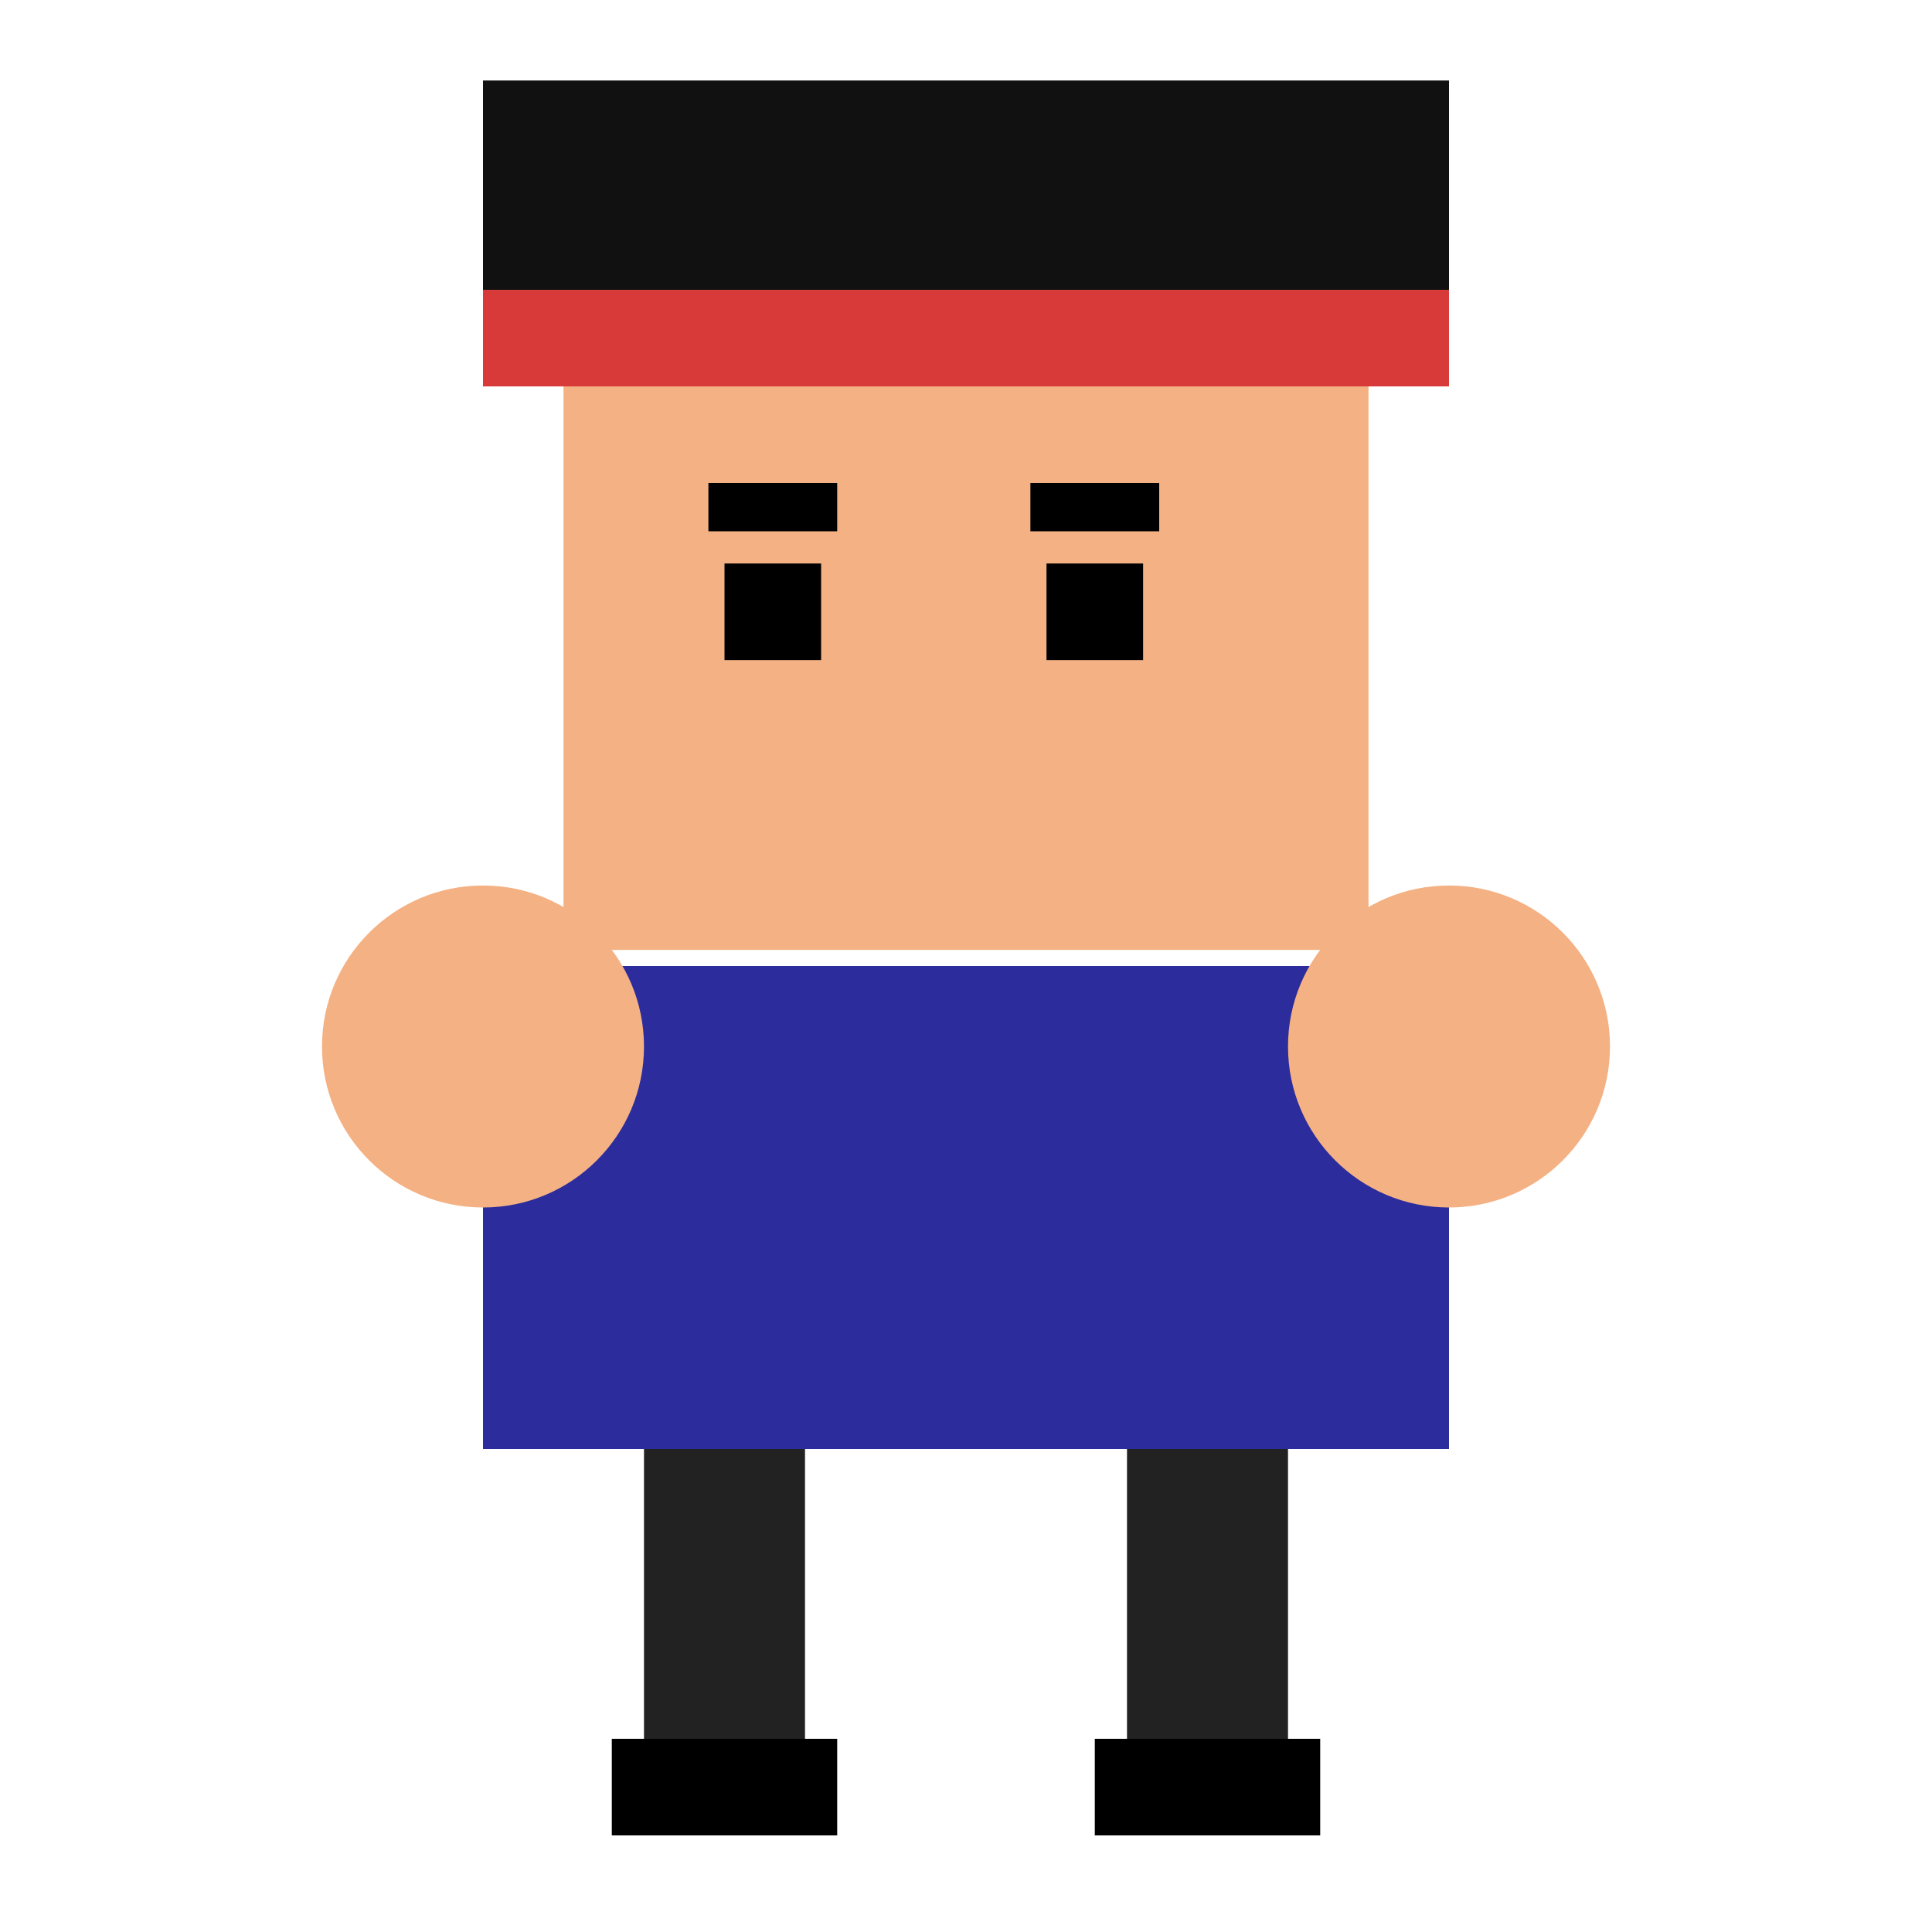
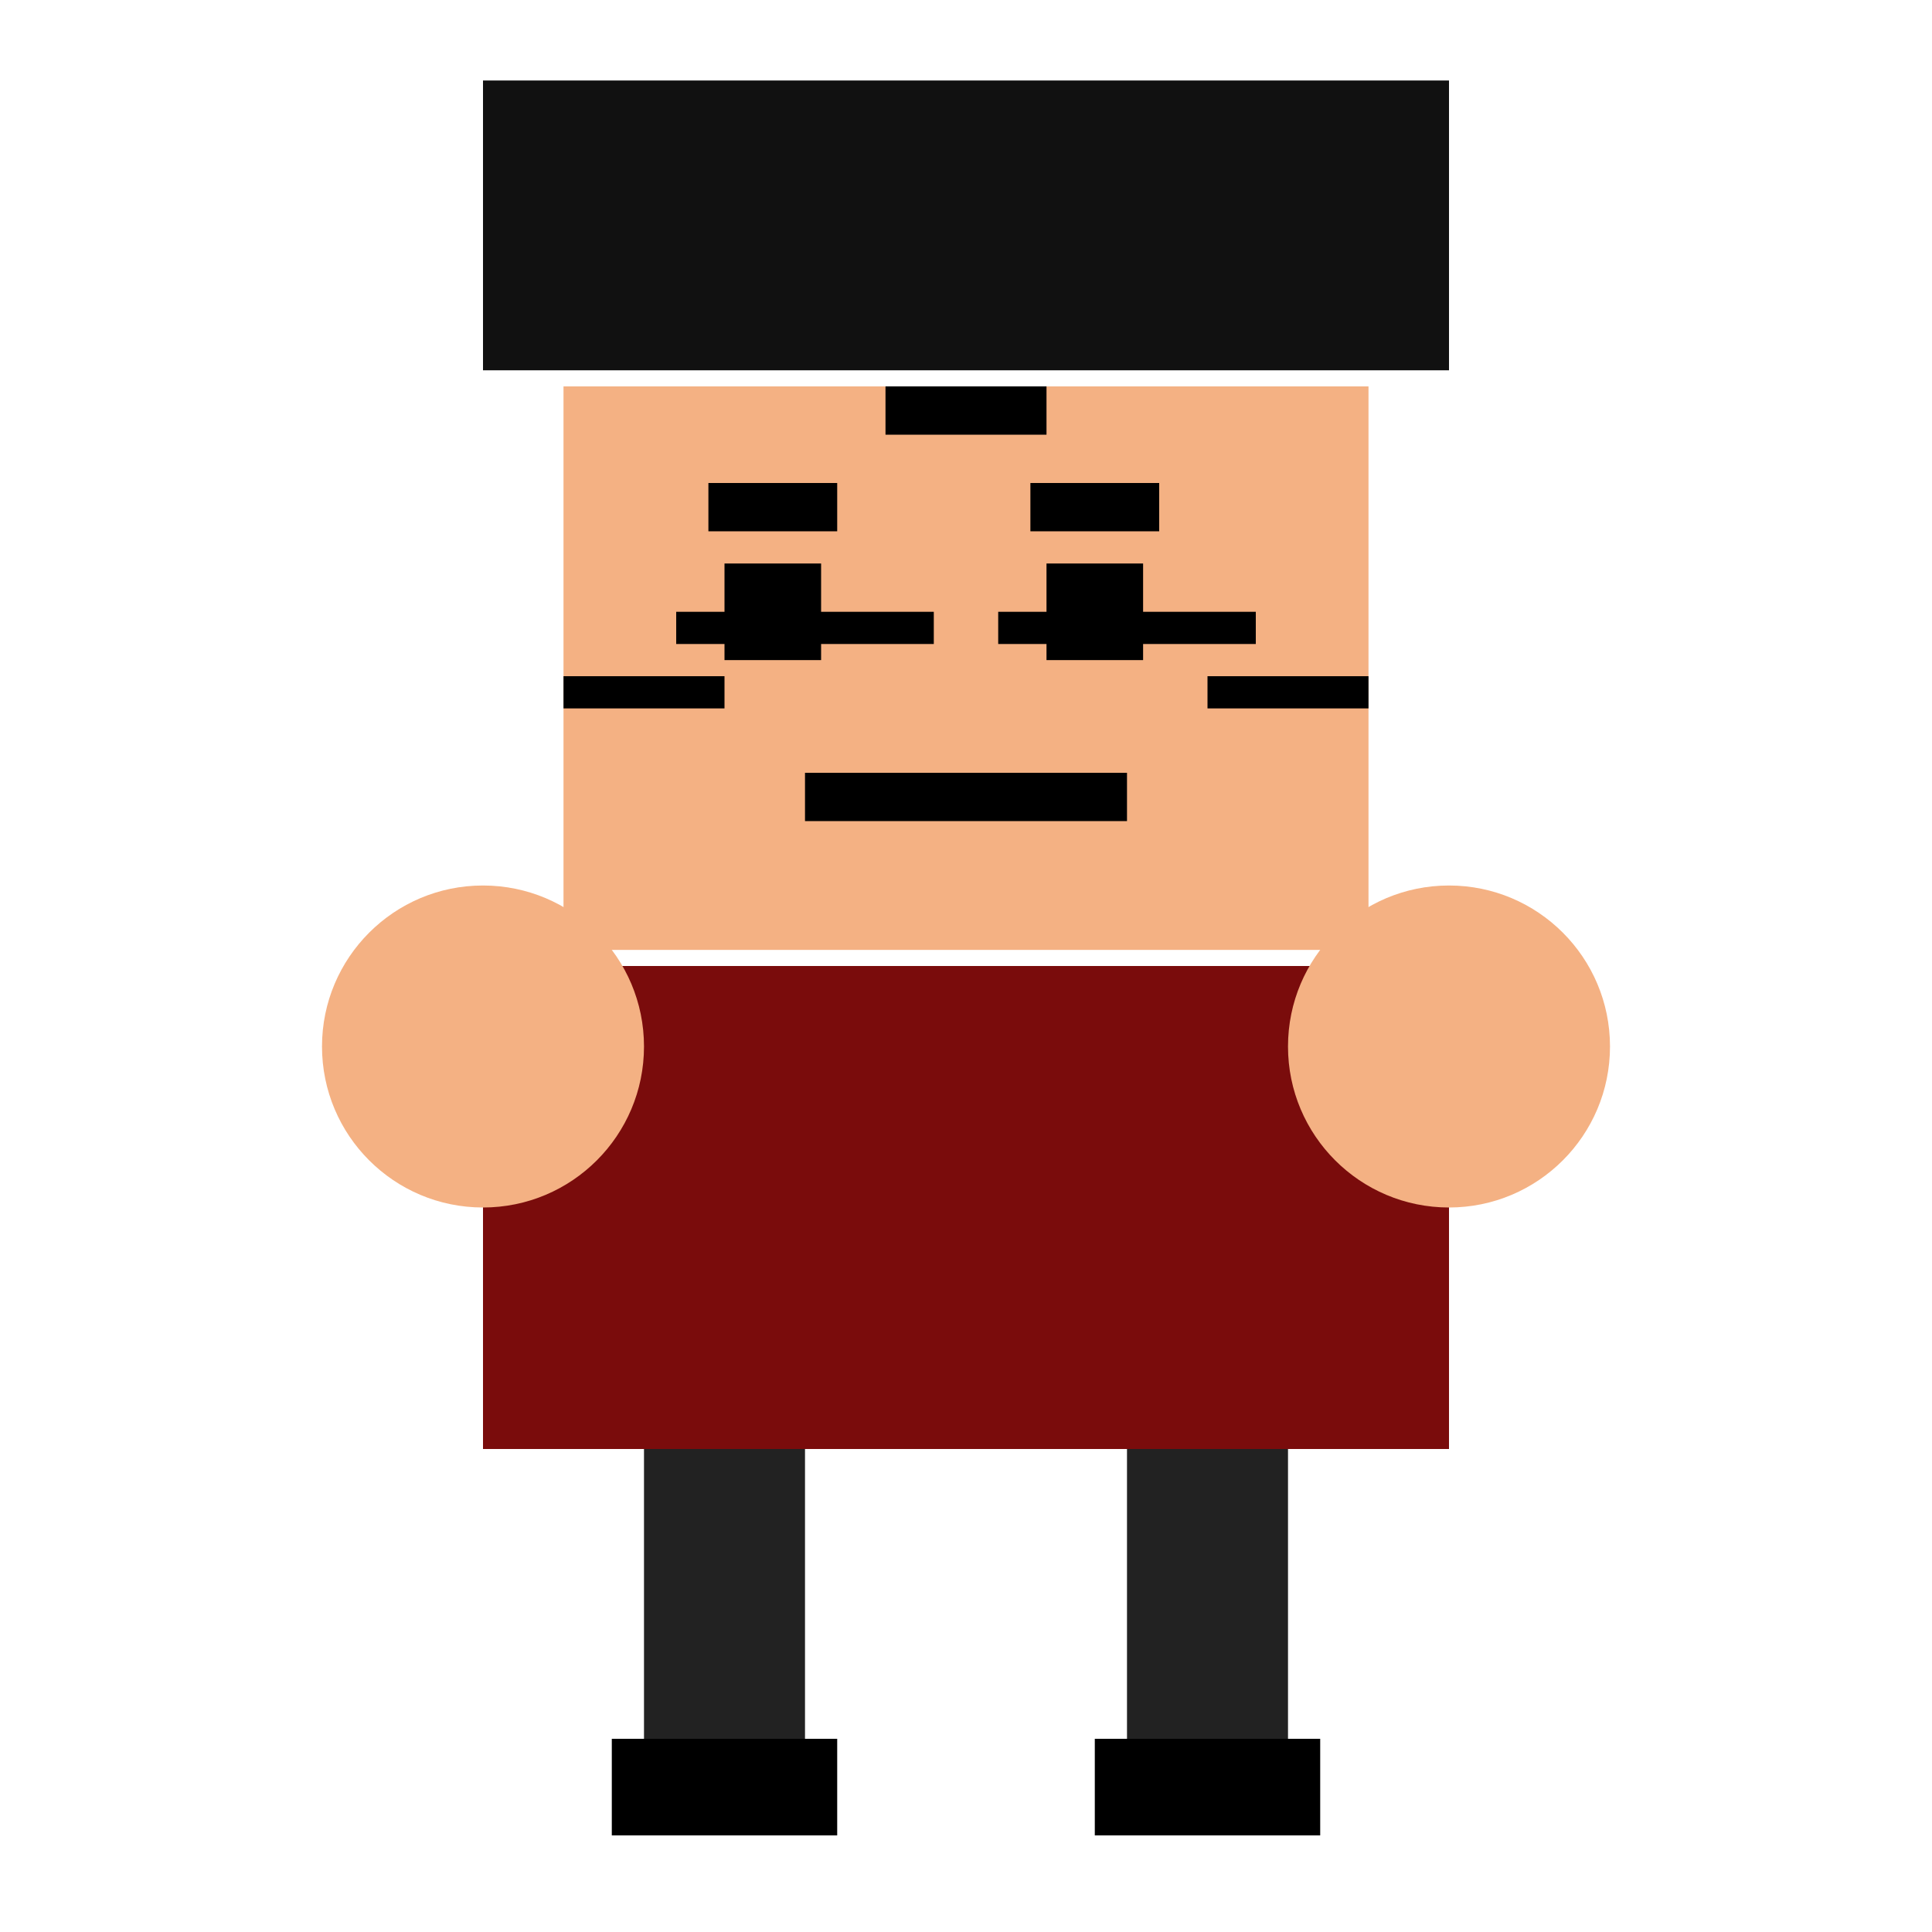
<svg xmlns="http://www.w3.org/2000/svg" width="120" height="120" viewBox="0 0 120 120">
  <rect x="30" y="5" width="60" height="18" fill="#111" />
-   <rect x="30" y="18" width="60" height="6" fill="#d83a3a" />
  <rect x="35" y="24" width="50" height="35" fill="#f4b183" />
  <rect x="45" y="35" width="6" height="6" fill="#000" />
  <rect x="65" y="35" width="6" height="6" fill="#000" />
  <rect x="44" y="30" width="8" height="3" fill="#000" />
  <rect x="64" y="30" width="8" height="3" fill="#000" />
-   <rect x="30" y="60" width="60" height="30" fill="#2c2c9c" />
+   <rect x="55" y="24" width="10" height="3" fill="#000" />
+   <rect x="42" y="38" width="16" height="2" fill="#000" />
+   <rect x="62" y="38" width="16" height="2" fill="#000" />
+   <rect x="35" y="42" width="10" height="2" fill="#000" />
+   <rect x="75" y="42" width="10" height="2" fill="#000" />
+   <rect x="50" y="48" width="20" height="3" fill="#000" />
+   <rect x="30" y="60" width="60" height="30" fill="#7a0c0c" />
  <circle cx="30" cy="65" r="10" fill="#f4b183" />
  <circle cx="90" cy="65" r="10" fill="#f4b183" />
  <rect x="40" y="90" width="10" height="20" fill="#222" />
  <rect x="70" y="90" width="10" height="20" fill="#222" />
  <rect x="38" y="108" width="14" height="6" fill="#000" />
  <rect x="68" y="108" width="14" height="6" fill="#000" />
</svg>
